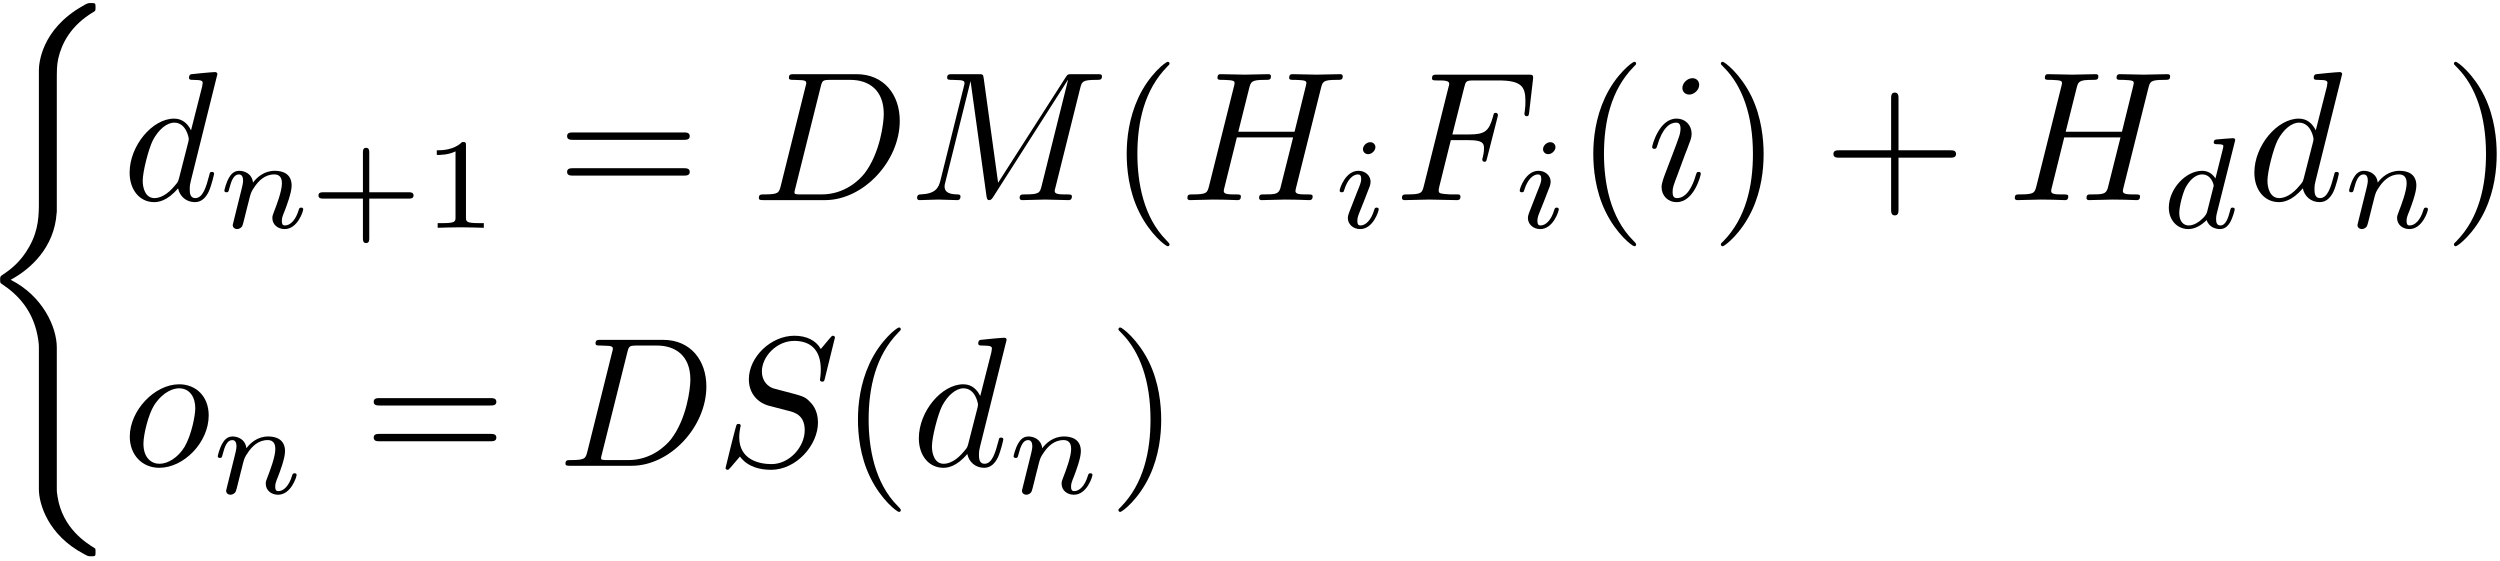
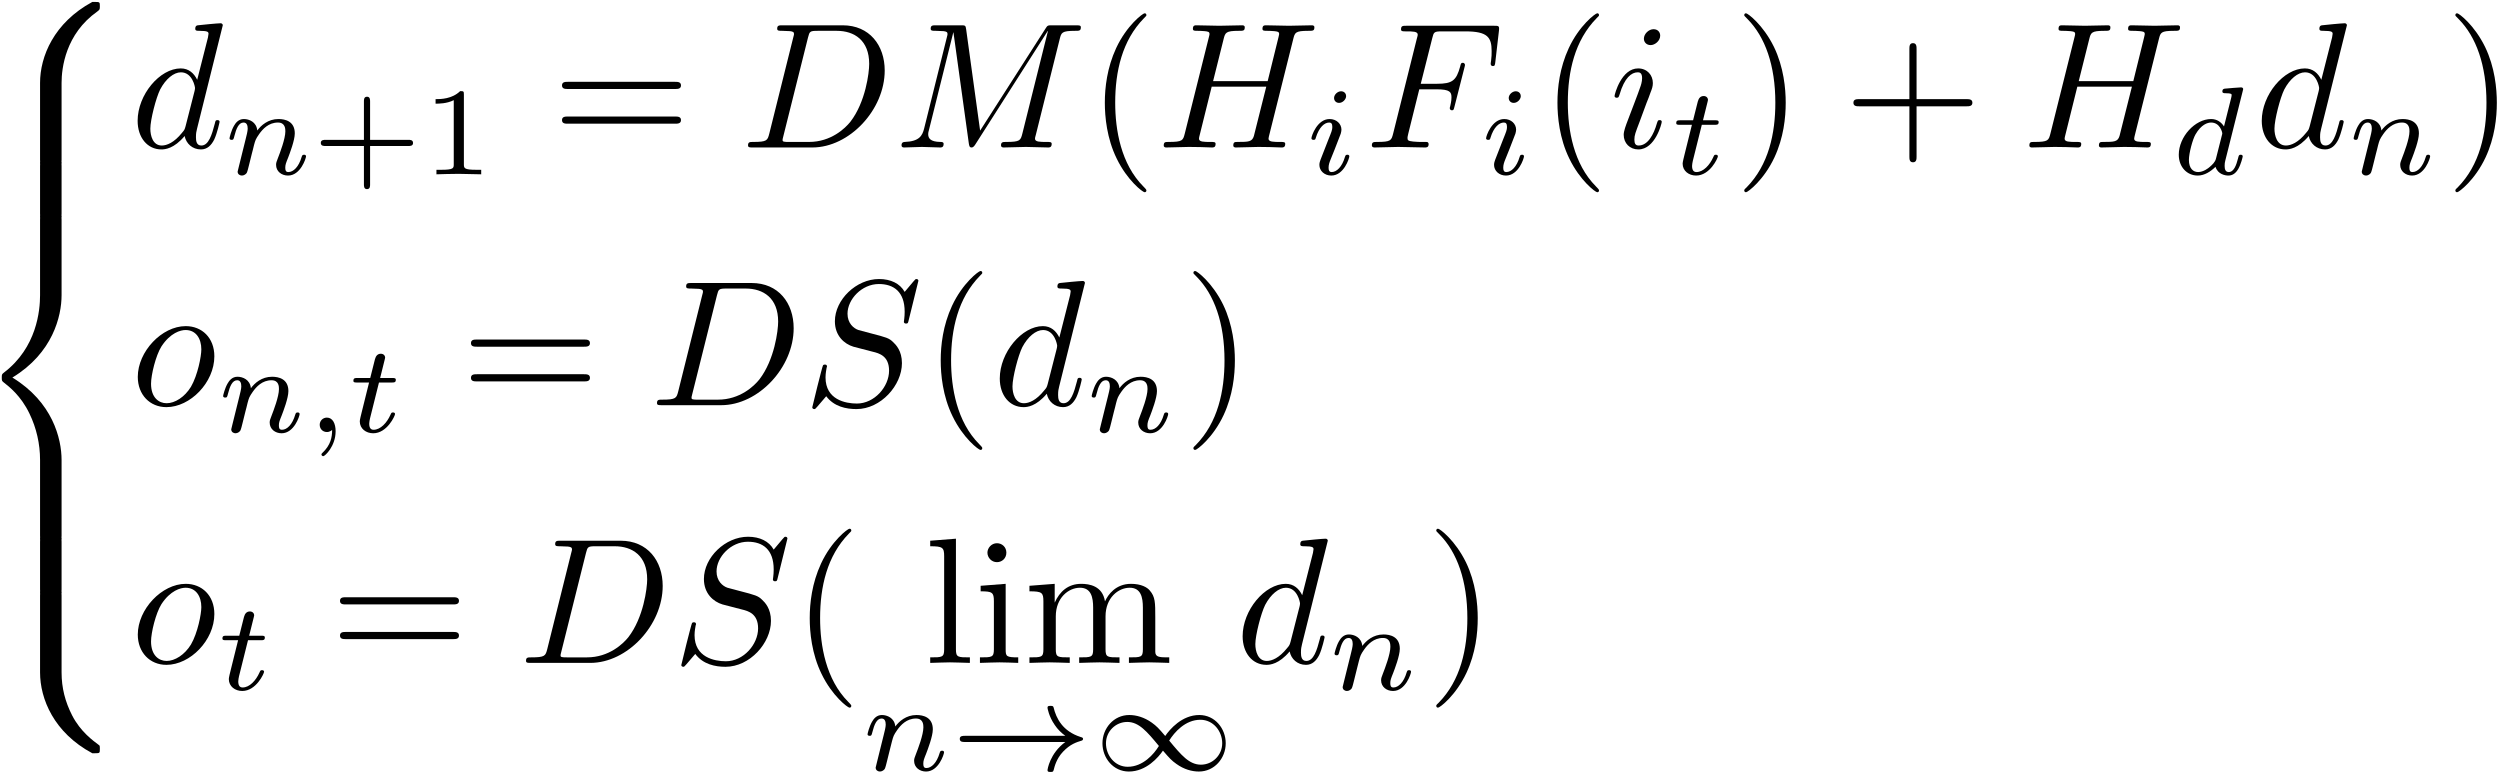
- <svg xmlns="http://www.w3.org/2000/svg" xmlns:xlink="http://www.w3.org/1999/xlink" width="486pt" height="109pt" viewBox="0 0 486 109" version="1.1">
+ <svg xmlns="http://www.w3.org/2000/svg" xmlns:xlink="http://www.w3.org/1999/xlink" width="501pt" height="155pt" viewBox="0 0 501 155" version="1.1">
  <defs>
    <g>
      <symbol overflow="visible" id="glyph0-0">
        <path style="stroke:none;" d="" />
      </symbol>
      <symbol overflow="visible" id="glyph0-1">
-         <path style="stroke:none;" d="M 16.172 65.516 C 16.172 61.578 13.453 55.516 7.203 52.359 C 11.078 50.281 15.703 46.078 16.141 39.375 L 16.172 39.156 L 16.172 14.312 C 16.172 11.375 16.172 10.719 16.453 9.359 C 17.109 6.484 18.828 2.938 23.375 0.25 C 23.672 0.078 23.703 0.031 23.703 -0.609 C 23.703 -1.406 23.672 -1.438 22.875 -1.438 C 22.234 -1.438 22.156 -1.438 21.188 -0.859 C 13.156 3.688 12.688 10.359 12.688 11.625 L 12.688 37.109 C 12.688 39.703 12.688 42.594 10.828 45.906 C 9.188 48.844 7.25 50.312 5.703 51.344 C 5.203 51.672 5.156 51.703 5.156 52.312 C 5.156 52.969 5.203 53 5.484 53.172 C 8.531 55.188 11.797 58.375 12.594 64.219 C 12.688 65.016 12.688 65.078 12.688 65.516 L 12.688 93.062 C 12.688 95.953 14.484 101.984 21.406 105.641 C 22.234 106.109 22.297 106.109 22.875 106.109 C 23.672 106.109 23.703 106.078 23.703 105.281 C 23.703 104.641 23.672 104.609 23.531 104.531 C 21.984 103.562 17.281 100.734 16.312 94.484 C 16.172 93.562 16.172 93.484 16.172 93.016 Z M 16.172 65.516 " />
+         <path style="stroke:none;" d="M 18.078 16.25 C 18.078 13.297 18.859 6.453 25.25 1.938 C 25.719 1.578 25.75 1.547 25.75 0.891 C 25.75 0.078 25.719 0.031 24.812 0.031 L 24.234 0.031 C 16.531 4.203 13.766 10.969 13.766 16.25 L 13.766 31.656 C 13.766 32.594 13.812 32.625 14.781 32.625 L 17.062 32.625 C 18.031 32.625 18.078 32.594 18.078 31.656 Z M 18.078 16.25 " />
+       </symbol>
+       <symbol overflow="visible" id="glyph0-2">
+         <path style="stroke:none;" d="M 18.078 0.609 C 18.078 -0.328 18.031 -0.359 17.062 -0.359 L 14.781 -0.359 C 13.812 -0.359 13.766 -0.328 13.766 0.609 L 13.766 10.141 C 13.766 11.078 13.812 11.109 14.781 11.109 L 17.062 11.109 C 18.031 11.109 18.078 11.078 18.078 10.141 Z M 18.078 0.609 " />
+       </symbol>
+       <symbol overflow="visible" id="glyph0-3">
+         <path style="stroke:none;" d="M 13.766 63.938 C 13.766 64.875 13.812 64.906 14.781 64.906 L 17.062 64.906 C 18.031 64.906 18.078 64.875 18.078 63.938 L 18.078 48.797 C 18.078 44.469 16.25 37.156 8.219 32.266 C 16.312 27.359 18.078 19.969 18.078 15.75 L 18.078 0.609 C 18.078 -0.328 18.031 -0.359 17.062 -0.359 L 14.781 -0.359 C 13.812 -0.359 13.766 -0.328 13.766 0.609 L 13.766 15.781 C 13.766 18.797 13.125 26.25 6.531 31.266 C 6.125 31.594 6.094 31.625 6.094 32.266 C 6.094 32.922 6.125 32.953 6.531 33.281 C 7.453 34 9.938 35.891 11.656 39.516 C 13.047 42.391 13.766 45.578 13.766 48.766 Z M 13.766 63.938 " />
+       </symbol>
+       <symbol overflow="visible" id="glyph0-4">
+         <path style="stroke:none;" d="M 24.812 32.234 C 25.719 32.234 25.75 32.203 25.75 31.375 C 25.75 30.734 25.719 30.703 25.562 30.594 C 24.453 29.766 21.875 27.938 20.188 24.641 C 18.797 21.906 18.078 19.156 18.078 16.031 L 18.078 0.609 C 18.078 -0.328 18.031 -0.359 17.062 -0.359 L 14.781 -0.359 C 13.812 -0.359 13.766 -0.328 13.766 0.609 L 13.766 16.031 C 13.766 21.344 16.531 28.109 24.234 32.234 Z M 24.812 32.234 " />
      </symbol>
      <symbol overflow="visible" id="glyph1-0">
        <path style="stroke:none;" d="" />
      </symbol>
      <symbol overflow="visible" id="glyph1-1">
        <path style="stroke:none;" d="M 18.5 -24.484 C 18.5 -24.531 18.5 -24.891 18.031 -24.891 C 17.5 -24.891 14.094 -24.562 13.484 -24.484 C 13.203 -24.453 12.984 -24.281 12.984 -23.812 C 12.984 -23.375 13.297 -23.375 13.844 -23.375 C 15.562 -23.375 15.641 -23.125 15.641 -22.766 L 15.531 -22.047 L 13.375 -13.562 C 12.734 -14.875 11.688 -15.844 10.078 -15.844 C 5.875 -15.844 1.438 -10.578 1.438 -5.344 C 1.438 -1.969 3.406 0.391 6.203 0.391 C 6.922 0.391 8.719 0.25 10.859 -2.297 C 11.156 -0.781 12.406 0.391 14.125 0.391 C 15.391 0.391 16.203 -0.438 16.781 -1.578 C 17.391 -2.875 17.859 -5.062 17.859 -5.125 C 17.859 -5.484 17.531 -5.484 17.422 -5.484 C 17.062 -5.484 17.031 -5.344 16.922 -4.844 C 16.312 -2.516 15.672 -0.391 14.203 -0.391 C 13.234 -0.391 13.125 -1.328 13.125 -2.047 C 13.125 -2.906 13.203 -3.156 13.344 -3.766 Z M 11.047 -4.266 C 10.859 -3.625 10.859 -3.547 10.328 -2.938 C 8.75 -0.969 7.281 -0.391 6.281 -0.391 C 4.484 -0.391 3.984 -2.359 3.984 -3.766 C 3.984 -5.562 5.125 -9.969 5.953 -11.625 C 7.062 -13.734 8.672 -15.062 10.109 -15.062 C 12.438 -15.062 12.938 -12.125 12.938 -11.906 C 12.938 -11.688 12.875 -11.469 12.844 -11.297 Z M 11.047 -4.266 " />
      </symbol>
      <symbol overflow="visible" id="glyph1-2">
        <path style="stroke:none;" d="M 5.703 -2.797 C 5.344 -1.406 5.266 -1.109 2.438 -1.109 C 1.828 -1.109 1.438 -1.109 1.438 -0.438 C 1.438 0 1.75 0 2.438 0 L 14.312 0 C 21.766 0 28.828 -7.562 28.828 -15.422 C 28.828 -20.469 25.781 -24.484 20.406 -24.484 L 8.359 -24.484 C 7.672 -24.484 7.281 -24.484 7.281 -23.812 C 7.281 -23.375 7.609 -23.375 8.312 -23.375 C 8.781 -23.375 9.438 -23.344 9.859 -23.312 C 10.438 -23.234 10.656 -23.125 10.656 -22.734 C 10.656 -22.594 10.609 -22.484 10.5 -22.047 Z M 13.453 -22.016 C 13.766 -23.266 13.844 -23.375 15.391 -23.375 L 19.219 -23.375 C 22.734 -23.375 25.719 -21.484 25.719 -16.75 C 25.719 -14.984 25 -9.109 21.953 -5.156 C 20.906 -3.844 18.078 -1.109 13.656 -1.109 L 9.609 -1.109 C 9.109 -1.109 9.031 -1.109 8.828 -1.141 C 8.469 -1.188 8.359 -1.219 8.359 -1.5 C 8.359 -1.609 8.359 -1.688 8.531 -2.328 Z M 13.453 -22.016 " />
      </symbol>
      <symbol overflow="visible" id="glyph1-3">
        <path style="stroke:none;" d="M 33.203 -21.734 C 33.531 -23.016 33.594 -23.375 36.297 -23.375 C 37.109 -23.375 37.438 -23.375 37.438 -24.094 C 37.438 -24.484 37.078 -24.484 36.469 -24.484 L 31.734 -24.484 C 30.797 -24.484 30.766 -24.484 30.344 -23.812 L 17.25 -3.375 L 14.453 -23.672 C 14.344 -24.484 14.266 -24.484 13.344 -24.484 L 8.422 -24.484 C 7.75 -24.484 7.344 -24.484 7.344 -23.812 C 7.344 -23.375 7.672 -23.375 8.391 -23.375 C 8.859 -23.375 9.5 -23.344 9.938 -23.312 C 10.5 -23.234 10.719 -23.125 10.719 -22.734 C 10.719 -22.594 10.688 -22.484 10.578 -22.047 L 6.031 -3.797 C 5.672 -2.359 5.062 -1.219 2.156 -1.109 C 1.969 -1.109 1.5 -1.078 1.5 -0.438 C 1.5 -0.109 1.719 0 2.016 0 C 3.156 0 4.406 -0.109 5.594 -0.109 C 6.812 -0.109 8.109 0 9.281 0 C 9.469 0 9.938 0 9.938 -0.719 C 9.938 -1.109 9.531 -1.109 9.281 -1.109 C 7.25 -1.141 6.844 -1.859 6.844 -2.688 C 6.844 -2.938 6.891 -3.125 7 -3.516 L 11.875 -23.062 L 11.906 -23.062 L 14.984 -0.828 C 15.062 -0.391 15.094 0 15.531 0 C 15.922 0 16.141 -0.391 16.312 -0.641 L 30.797 -23.344 L 30.844 -23.344 L 25.719 -2.797 C 25.359 -1.406 25.281 -1.109 22.453 -1.109 C 21.844 -1.109 21.438 -1.109 21.438 -0.438 C 21.438 0 21.875 0 21.984 0 C 22.984 0 25.422 -0.109 26.422 -0.109 C 27.906 -0.109 29.438 0 30.906 0 C 31.125 0 31.594 0 31.594 -0.719 C 31.594 -1.109 31.266 -1.109 30.594 -1.109 C 29.266 -1.109 28.25 -1.109 28.25 -1.75 C 28.25 -1.906 28.25 -1.969 28.438 -2.625 Z M 33.203 -21.734 " />
      </symbol>
      <symbol overflow="visible" id="glyph1-4">
        <path style="stroke:none;" d="M 27.359 -21.734 C 27.688 -23.016 27.75 -23.375 30.375 -23.375 C 31.312 -23.375 31.594 -23.375 31.594 -24.094 C 31.594 -24.484 31.203 -24.484 31.094 -24.484 C 30.094 -24.484 27.5 -24.391 26.5 -24.391 C 25.453 -24.391 22.922 -24.484 21.875 -24.484 C 21.594 -24.484 21.188 -24.484 21.188 -23.781 C 21.188 -23.375 21.516 -23.375 22.203 -23.375 C 22.266 -23.375 22.953 -23.375 23.562 -23.312 C 24.203 -23.234 24.531 -23.203 24.531 -22.734 C 24.531 -22.594 24.484 -22.516 24.391 -22.047 L 22.234 -13.297 L 11.297 -13.297 L 13.406 -21.734 C 13.734 -23.016 13.844 -23.375 16.422 -23.375 C 17.359 -23.375 17.641 -23.375 17.641 -24.094 C 17.641 -24.484 17.25 -24.484 17.141 -24.484 C 16.141 -24.484 13.562 -24.391 12.547 -24.391 C 11.516 -24.391 8.969 -24.484 7.922 -24.484 C 7.641 -24.484 7.25 -24.484 7.25 -23.781 C 7.25 -23.375 7.562 -23.375 8.25 -23.375 C 8.312 -23.375 9 -23.375 9.609 -23.312 C 10.25 -23.234 10.578 -23.203 10.578 -22.734 C 10.578 -22.594 10.547 -22.484 10.438 -22.047 L 5.625 -2.797 C 5.266 -1.406 5.203 -1.109 2.359 -1.109 C 1.719 -1.109 1.406 -1.109 1.406 -0.391 C 1.406 0 1.828 0 1.906 0 C 2.906 0 5.453 -0.109 6.453 -0.109 C 7.203 -0.109 8 -0.078 8.75 -0.078 C 9.531 -0.078 10.328 0 11.078 0 C 11.375 0 11.797 0 11.797 -0.719 C 11.797 -1.109 11.469 -1.109 10.797 -1.109 C 9.469 -1.109 8.469 -1.109 8.469 -1.75 C 8.469 -1.969 8.531 -2.156 8.578 -2.359 L 11.016 -12.188 L 21.953 -12.188 C 20.438 -6.234 19.609 -2.828 19.469 -2.297 C 19.109 -1.141 18.438 -1.109 16.203 -1.109 C 15.672 -1.109 15.344 -1.109 15.344 -0.391 C 15.344 0 15.781 0 15.844 0 C 16.859 0 19.406 -0.109 20.406 -0.109 C 21.156 -0.109 21.953 -0.078 22.703 -0.078 C 23.484 -0.078 24.281 0 25.031 0 C 25.312 0 25.75 0 25.75 -0.719 C 25.75 -1.109 25.422 -1.109 24.75 -1.109 C 23.422 -1.109 22.406 -1.109 22.406 -1.75 C 22.406 -1.969 22.484 -2.156 22.516 -2.359 Z M 27.359 -21.734 " />
      </symbol>
      <symbol overflow="visible" id="glyph1-5">
        <path style="stroke:none;" d="M 10.859 -11.656 L 14.344 -11.656 C 17.031 -11.656 17.312 -11.078 17.312 -10.047 C 17.312 -9.797 17.312 -9.359 17.062 -8.281 C 17 -8.109 16.969 -7.953 16.969 -7.891 C 16.969 -7.609 17.172 -7.453 17.391 -7.453 C 17.75 -7.453 17.75 -7.562 17.922 -8.219 L 19.906 -16 C 20.016 -16.391 20.016 -16.453 20.016 -16.562 C 20.016 -16.641 19.938 -16.969 19.578 -16.969 C 19.219 -16.969 19.188 -16.781 19.047 -16.203 C 18.281 -13.406 17.469 -12.766 14.422 -12.766 L 11.156 -12.766 L 13.453 -21.875 C 13.766 -23.125 13.812 -23.266 15.391 -23.266 L 20.109 -23.266 C 24.531 -23.266 25.359 -22.094 25.359 -19.328 C 25.359 -18.5 25.359 -18.359 25.25 -17.391 C 25.172 -16.922 25.172 -16.859 25.172 -16.75 C 25.172 -16.562 25.281 -16.312 25.609 -16.312 C 26 -16.312 26.031 -16.531 26.109 -17.219 L 26.828 -23.422 C 26.938 -24.391 26.75 -24.391 25.859 -24.391 L 8.281 -24.391 C 7.562 -24.391 7.203 -24.391 7.203 -23.672 C 7.203 -23.266 7.531 -23.266 8.219 -23.266 C 9.531 -23.266 10.547 -23.266 10.547 -22.625 C 10.547 -22.484 10.547 -22.406 10.359 -21.766 L 5.625 -2.797 C 5.266 -1.406 5.203 -1.109 2.359 -1.109 C 1.75 -1.109 1.359 -1.109 1.359 -0.438 C 1.359 0 1.797 0 1.906 0 C 2.938 0 5.594 -0.109 6.641 -0.109 C 7.812 -0.109 10.797 0 11.984 0 C 12.297 0 12.734 0 12.734 -0.688 C 12.734 -0.969 12.516 -1.047 12.516 -1.078 C 12.406 -1.109 12.328 -1.109 11.516 -1.109 C 10.719 -1.109 10.547 -1.109 9.641 -1.188 C 8.609 -1.297 8.5 -1.438 8.5 -1.906 C 8.5 -1.969 8.5 -2.188 8.641 -2.719 Z M 10.859 -11.656 " />
      </symbol>
      <symbol overflow="visible" id="glyph1-6">
        <path style="stroke:none;" d="M 10.188 -22.406 C 10.188 -23.125 9.688 -23.703 8.859 -23.703 C 7.891 -23.703 6.922 -22.766 6.922 -21.797 C 6.922 -21.125 7.422 -20.516 8.281 -20.516 C 9.109 -20.516 10.188 -21.344 10.188 -22.406 Z M 7.453 -8.922 C 7.891 -9.969 7.891 -10.047 8.25 -11.016 C 8.531 -11.719 8.719 -12.234 8.719 -12.906 C 8.719 -14.516 7.562 -15.844 5.766 -15.844 C 2.406 -15.844 1.047 -10.656 1.047 -10.328 C 1.047 -9.969 1.406 -9.969 1.469 -9.969 C 1.828 -9.969 1.859 -10.047 2.047 -10.609 C 3.016 -13.984 4.453 -15.062 5.672 -15.062 C 5.953 -15.062 6.562 -15.062 6.562 -13.906 C 6.562 -13.156 6.312 -12.406 6.172 -12.047 C 5.875 -11.109 4.266 -6.953 3.688 -5.422 C 3.328 -4.484 2.875 -3.297 2.875 -2.547 C 2.875 -0.859 4.094 0.391 5.812 0.391 C 9.188 0.391 10.5 -4.812 10.5 -5.125 C 10.5 -5.484 10.188 -5.484 10.078 -5.484 C 9.719 -5.484 9.719 -5.375 9.531 -4.844 C 8.891 -2.578 7.703 -0.391 5.875 -0.391 C 5.266 -0.391 5.016 -0.75 5.016 -1.578 C 5.016 -2.469 5.234 -2.969 6.062 -5.156 Z M 7.453 -8.922 " />
      </symbol>
      <symbol overflow="visible" id="glyph1-7">
        <path style="stroke:none;" d="M 16.812 -9.797 C 16.812 -13.516 14.312 -15.844 11.078 -15.844 C 6.281 -15.844 1.469 -10.75 1.469 -5.672 C 1.469 -2.109 3.875 0.391 7.203 0.391 C 11.984 0.391 16.812 -4.547 16.812 -9.797 Z M 7.25 -0.391 C 5.703 -0.391 4.125 -1.5 4.125 -4.297 C 4.125 -6.062 5.062 -9.938 6.203 -11.766 C 8 -14.516 10.047 -15.062 11.047 -15.062 C 13.125 -15.062 14.203 -13.344 14.203 -11.188 C 14.203 -9.797 13.484 -6.031 12.125 -3.688 C 10.859 -1.609 8.891 -0.391 7.25 -0.391 Z M 7.25 -0.391 " />
      </symbol>
      <symbol overflow="visible" id="glyph1-8">
        <path style="stroke:none;" d="M 23.125 -24.922 C 23.125 -25.031 23.062 -25.281 22.734 -25.281 C 22.562 -25.281 22.516 -25.25 22.094 -24.75 L 20.375 -22.703 C 19.438 -24.391 17.578 -25.281 15.234 -25.281 C 10.688 -25.281 6.391 -21.156 6.391 -16.812 C 6.391 -13.906 8.281 -12.266 10.109 -11.719 L 13.953 -10.719 C 15.281 -10.406 17.25 -9.859 17.25 -6.922 C 17.25 -3.688 14.312 -0.328 10.797 -0.328 C 8.5 -0.328 4.516 -1.109 4.516 -5.562 C 4.516 -6.422 4.703 -7.281 4.734 -7.5 C 4.766 -7.641 4.812 -7.672 4.812 -7.75 C 4.812 -8.109 4.547 -8.141 4.375 -8.141 C 4.203 -8.141 4.125 -8.109 4.016 -8 C 3.875 -7.859 1.859 0.328 1.859 0.438 C 1.859 0.641 2.047 0.781 2.266 0.781 C 2.438 0.781 2.469 0.75 2.906 0.25 L 4.656 -1.797 C 6.203 0.281 8.641 0.781 10.719 0.781 C 15.594 0.781 19.828 -3.984 19.828 -8.422 C 19.828 -10.906 18.609 -12.125 18.078 -12.625 C 17.25 -13.453 16.703 -13.594 13.516 -14.422 C 12.734 -14.625 11.438 -14.984 11.109 -15.062 C 10.141 -15.391 8.922 -16.422 8.922 -18.328 C 8.922 -21.234 11.797 -24.281 15.203 -24.281 C 18.188 -24.281 20.375 -22.734 20.375 -18.719 C 20.375 -17.578 20.219 -16.922 20.219 -16.703 C 20.219 -16.672 20.219 -16.359 20.656 -16.359 C 21.016 -16.359 21.047 -16.453 21.188 -17.062 Z M 23.125 -24.922 " />
      </symbol>
      <symbol overflow="visible" id="glyph2-0">
        <path style="stroke:none;" d="" />
      </symbol>
      <symbol overflow="visible" id="glyph2-1">
        <path style="stroke:none;" d="M 3.062 -1.578 C 2.969 -1.25 2.812 -0.625 2.812 -0.547 C 2.812 0 3.266 0.25 3.672 0.25 C 4.125 0.25 4.516 -0.078 4.641 -0.297 C 4.766 -0.531 4.969 -1.328 5.094 -1.859 C 5.219 -2.328 5.5 -3.484 5.656 -4.125 C 5.797 -4.672 5.953 -5.219 6.078 -5.797 C 6.359 -6.828 6.406 -7.031 7.125 -8.062 C 7.828 -9.062 9.016 -10.375 10.891 -10.375 C 12.359 -10.375 12.375 -9.094 12.375 -8.609 C 12.375 -7.109 11.297 -4.312 10.891 -3.266 C 10.625 -2.562 10.516 -2.328 10.516 -1.906 C 10.516 -0.578 11.625 0.25 12.906 0.25 C 15.422 0.25 16.516 -3.219 16.516 -3.594 C 16.516 -3.922 16.203 -3.922 16.125 -3.922 C 15.766 -3.922 15.75 -3.766 15.641 -3.484 C 15.062 -1.484 13.984 -0.453 12.984 -0.453 C 12.453 -0.453 12.359 -0.797 12.359 -1.328 C 12.359 -1.906 12.484 -2.234 12.938 -3.359 C 13.234 -4.141 14.266 -6.797 14.266 -8.203 C 14.266 -10.641 12.328 -11.078 11 -11.078 C 8.906 -11.078 7.5 -9.797 6.75 -8.781 C 6.578 -10.516 5.094 -11.078 4.062 -11.078 C 2.984 -11.078 2.406 -10.297 2.078 -9.719 C 1.531 -8.781 1.188 -7.359 1.188 -7.234 C 1.188 -6.906 1.531 -6.906 1.609 -6.906 C 1.953 -6.906 1.984 -6.984 2.156 -7.656 C 2.531 -9.141 3.016 -10.375 4 -10.375 C 4.641 -10.375 4.828 -9.812 4.828 -9.141 C 4.828 -8.656 4.594 -7.734 4.422 -7.062 C 4.25 -6.375 4 -5.344 3.859 -4.797 Z M 3.062 -1.578 " />
      </symbol>
      <symbol overflow="visible" id="glyph2-2">
        <path style="stroke:none;" d="M 8.141 -15.688 C 8.141 -16.094 7.828 -16.641 7.125 -16.641 C 6.453 -16.641 5.719 -16 5.719 -15.266 C 5.719 -14.844 6.047 -14.312 6.734 -14.312 C 7.453 -14.312 8.141 -15.016 8.141 -15.688 Z M 3.016 -2.938 C 2.906 -2.609 2.781 -2.312 2.781 -1.891 C 2.781 -0.703 3.797 0.25 5.172 0.25 C 7.688 0.25 8.781 -3.219 8.781 -3.594 C 8.781 -3.922 8.469 -3.922 8.391 -3.922 C 8.031 -3.922 8.016 -3.766 7.906 -3.484 C 7.328 -1.484 6.234 -0.453 5.25 -0.453 C 4.75 -0.453 4.625 -0.781 4.625 -1.328 C 4.625 -1.906 4.797 -2.391 5.016 -2.938 C 5.266 -3.609 5.547 -4.297 5.828 -4.953 C 6.047 -5.547 6.953 -7.828 7.062 -8.141 C 7.125 -8.391 7.203 -8.688 7.203 -8.938 C 7.203 -10.125 6.203 -11.078 4.828 -11.078 C 2.328 -11.078 1.188 -7.656 1.188 -7.234 C 1.188 -6.906 1.531 -6.906 1.609 -6.906 C 1.953 -6.906 1.984 -7.031 2.062 -7.312 C 2.719 -9.469 3.812 -10.375 4.75 -10.375 C 5.141 -10.375 5.375 -10.172 5.375 -9.484 C 5.375 -8.906 5.219 -8.531 4.594 -6.984 Z M 3.016 -2.938 " />
      </symbol>
      <symbol overflow="visible" id="glyph2-3">
+         <path style="stroke:none;" d="M 6.172 -9.922 L 8.734 -9.922 C 9.219 -9.922 9.547 -9.922 9.547 -10.469 C 9.547 -10.828 9.219 -10.828 8.781 -10.828 L 6.406 -10.828 L 7.328 -14.531 C 7.359 -14.656 7.406 -14.797 7.406 -14.891 C 7.406 -15.344 7.062 -15.688 6.547 -15.688 C 5.922 -15.688 5.547 -15.266 5.375 -14.609 C 5.203 -13.984 5.531 -15.188 4.422 -10.828 L 1.859 -10.828 C 1.375 -10.828 1.047 -10.828 1.047 -10.266 C 1.047 -9.922 1.359 -9.922 1.812 -9.922 L 4.188 -9.922 L 2.719 -4 C 2.562 -3.359 2.328 -2.453 2.328 -2.141 C 2.328 -0.656 3.594 0.25 5.016 0.25 C 7.812 0.25 9.391 -3.266 9.391 -3.594 C 9.391 -3.922 9.062 -3.922 8.984 -3.922 C 8.688 -3.922 8.656 -3.859 8.469 -3.438 C 7.766 -1.859 6.484 -0.453 5.094 -0.453 C 4.562 -0.453 4.219 -0.781 4.219 -1.688 C 4.219 -1.938 4.312 -2.453 4.375 -2.719 Z M 6.172 -9.922 " />
+       </symbol>
+       <symbol overflow="visible" id="glyph2-4">
        <path style="stroke:none;" d="M 14.344 -16.672 C 14.359 -16.719 14.438 -17.047 14.438 -17.078 C 14.438 -17.203 14.344 -17.422 14.031 -17.422 C 13.531 -17.422 11.453 -17.219 10.828 -17.172 C 10.625 -17.156 10.266 -17.125 10.266 -16.594 C 10.266 -16.25 10.625 -16.25 10.922 -16.25 C 12.125 -16.25 12.125 -16.062 12.125 -15.875 C 12.125 -15.688 12.078 -15.547 12.031 -15.312 L 10.594 -9.594 C 10.062 -10.422 9.219 -11.078 8.016 -11.078 C 4.797 -11.078 1.531 -7.531 1.531 -3.922 C 1.531 -1.484 3.156 0.25 5.328 0.25 C 6.672 0.25 7.891 -0.531 8.891 -1.5 C 9.359 0 10.828 0.25 11.469 0.25 C 12.375 0.25 13 -0.297 13.453 -1.078 C 14.016 -2.062 14.344 -3.484 14.344 -3.594 C 14.344 -3.922 14.016 -3.922 13.938 -3.922 C 13.578 -3.922 13.562 -3.812 13.391 -3.141 C 13.078 -1.938 12.609 -0.453 11.547 -0.453 C 10.891 -0.453 10.719 -1 10.719 -1.688 C 10.719 -2.156 10.766 -2.391 10.844 -2.719 Z M 8.984 -3.141 C 8.812 -2.438 8.266 -1.938 7.703 -1.453 C 7.484 -1.25 6.484 -0.453 5.406 -0.453 C 4.469 -0.453 3.562 -1.109 3.562 -2.891 C 3.562 -4.219 4.297 -6.984 4.875 -7.984 C 6.031 -10 7.312 -10.375 8.016 -10.375 C 9.766 -10.375 10.25 -8.469 10.25 -8.188 C 10.25 -8.078 10.188 -7.906 10.172 -7.828 Z M 8.984 -3.141 " />
+       </symbol>
+       <symbol overflow="visible" id="glyph2-5">
+         <path style="stroke:none;" d="M 5.297 -0.406 C 5.297 0.984 5.047 2.594 3.344 4.188 C 3.234 4.297 3.156 4.375 3.156 4.5 C 3.156 4.672 3.359 4.844 3.516 4.844 C 3.859 4.844 6 2.844 6 -0.156 C 6 -1.703 5.406 -2.891 4.25 -2.891 C 3.422 -2.891 2.812 -2.234 2.812 -1.453 C 2.812 -0.656 3.391 0 4.266 0 C 4.875 0 5.266 -0.406 5.297 -0.406 Z M 5.297 -0.406 " />
      </symbol>
      <symbol overflow="visible" id="glyph3-0">
        <path style="stroke:none;" d="" />
      </symbol>
      <symbol overflow="visible" id="glyph3-1">
        <path style="stroke:none;" d="M 11.625 -5.672 L 19.312 -5.672 C 19.641 -5.672 20.234 -5.672 20.234 -6.281 C 20.234 -6.906 19.656 -6.906 19.312 -6.906 L 11.625 -6.906 L 11.625 -14.609 C 11.625 -14.938 11.625 -15.547 11.016 -15.547 C 10.391 -15.547 10.391 -14.969 10.391 -14.609 L 10.391 -6.906 L 2.688 -6.906 C 2.359 -6.906 1.75 -6.906 1.75 -6.297 C 1.75 -5.672 2.328 -5.672 2.688 -5.672 L 10.391 -5.672 L 10.391 2.031 C 10.391 2.359 10.391 2.969 11 2.969 C 11.625 2.969 11.625 2.391 11.625 2.031 Z M 11.625 -5.672 " />
      </symbol>
      <symbol overflow="visible" id="glyph3-2">
        <path style="stroke:none;" d="M 8.406 -15.969 C 8.406 -16.641 8.359 -16.672 7.656 -16.672 C 6.047 -15.094 3.766 -15.062 2.734 -15.062 L 2.734 -14.156 C 3.344 -14.156 5 -14.156 6.375 -14.859 L 6.375 -2.062 C 6.375 -1.234 6.375 -0.906 3.859 -0.906 L 2.906 -0.906 L 2.906 0 C 3.359 -0.031 6.453 -0.094 7.375 -0.094 C 8.156 -0.094 11.328 -0.031 11.875 0 L 11.875 -0.906 L 10.922 -0.906 C 8.406 -0.906 8.406 -1.234 8.406 -2.062 Z M 8.406 -15.969 " />
      </symbol>
      <symbol overflow="visible" id="glyph4-0">
        <path style="stroke:none;" d="" />
      </symbol>
      <symbol overflow="visible" id="glyph4-1">
        <path style="stroke:none;" d="M 24.641 -11.719 C 25.172 -11.719 25.859 -11.719 25.859 -12.438 C 25.859 -13.156 25.172 -13.156 24.672 -13.156 L 3.188 -13.156 C 2.688 -13.156 2.016 -13.156 2.016 -12.438 C 2.016 -11.719 2.688 -11.719 3.234 -11.719 Z M 24.672 -4.766 C 25.172 -4.766 25.859 -4.766 25.859 -5.484 C 25.859 -6.203 25.172 -6.203 24.641 -6.203 L 3.234 -6.203 C 2.688 -6.203 2.016 -6.203 2.016 -5.484 C 2.016 -4.766 2.688 -4.766 3.188 -4.766 Z M 24.672 -4.766 " />
      </symbol>
      <symbol overflow="visible" id="glyph4-2">
        <path style="stroke:none;" d="M 11.875 8.609 C 11.875 8.5 11.875 8.422 11.266 7.812 C 6.781 3.297 5.625 -3.484 5.625 -8.969 C 5.625 -15.203 7 -21.438 11.406 -25.922 C 11.875 -26.359 11.875 -26.422 11.875 -26.531 C 11.875 -26.781 11.719 -26.891 11.516 -26.891 C 11.156 -26.891 7.922 -24.453 5.812 -19.906 C 3.984 -15.953 3.547 -11.984 3.547 -8.969 C 3.547 -6.172 3.938 -1.828 5.922 2.219 C 8.062 6.641 11.156 8.969 11.516 8.969 C 11.719 8.969 11.875 8.859 11.875 8.609 Z M 11.875 8.609 " />
      </symbol>
      <symbol overflow="visible" id="glyph4-3">
        <path style="stroke:none;" d="M 10.359 -8.969 C 10.359 -11.766 9.969 -16.094 8 -20.156 C 5.844 -24.562 2.766 -26.891 2.406 -26.891 C 2.188 -26.891 2.047 -26.75 2.047 -26.531 C 2.047 -26.422 2.047 -26.359 2.719 -25.719 C 6.234 -22.156 8.281 -16.453 8.281 -8.969 C 8.281 -2.828 6.953 3.484 2.516 8 C 2.047 8.422 2.047 8.5 2.047 8.609 C 2.047 8.828 2.188 8.969 2.406 8.969 C 2.766 8.969 5.984 6.531 8.109 1.969 C 9.938 -1.969 10.359 -5.953 10.359 -8.969 Z M 10.359 -8.969 " />
      </symbol>
      <symbol overflow="visible" id="glyph4-4">
        <path style="stroke:none;" d="M 14.672 -8.25 L 24.672 -8.25 C 25.172 -8.25 25.859 -8.25 25.859 -8.969 C 25.859 -9.688 25.172 -9.688 24.672 -9.688 L 14.672 -9.688 L 14.672 -19.719 C 14.672 -20.219 14.672 -20.906 13.953 -20.906 C 13.234 -20.906 13.234 -20.219 13.234 -19.719 L 13.234 -9.688 L 3.188 -9.688 C 2.688 -9.688 2.016 -9.688 2.016 -8.969 C 2.016 -8.25 2.688 -8.25 3.188 -8.25 L 13.234 -8.25 L 13.234 1.797 C 13.234 2.297 13.234 2.969 13.953 2.969 C 14.672 2.969 14.672 2.297 14.672 1.797 Z M 14.672 -8.25 " />
      </symbol>
-     </g>
+       <symbol overflow="visible" id="glyph4-5">
+         <path style="stroke:none;" d="M 6.344 -24.891 L 1.188 -24.484 L 1.188 -23.375 C 3.688 -23.375 3.984 -23.125 3.984 -21.375 L 3.984 -2.719 C 3.984 -1.109 3.578 -1.109 1.188 -1.109 L 1.188 0 C 2.359 -0.031 4.266 -0.109 5.156 -0.109 C 6.062 -0.109 7.812 -0.031 9.141 0 L 9.141 -1.109 C 6.734 -1.109 6.344 -1.109 6.344 -2.719 Z M 6.344 -24.891 " />
+       </symbol>
+       <symbol overflow="visible" id="glyph4-6">
+         <path style="stroke:none;" d="M 6.344 -15.844 L 1.328 -15.453 L 1.328 -14.344 C 3.656 -14.344 3.984 -14.125 3.984 -12.375 L 3.984 -2.719 C 3.984 -1.109 3.578 -1.109 1.188 -1.109 L 1.188 0 C 2.328 -0.031 4.266 -0.109 5.125 -0.109 C 6.391 -0.109 7.641 -0.031 8.859 0 L 8.859 -1.109 C 6.484 -1.109 6.344 -1.297 6.344 -2.688 Z M 6.484 -22.094 C 6.484 -23.234 5.594 -23.984 4.594 -23.984 C 3.484 -23.984 2.688 -23.016 2.688 -22.094 C 2.688 -21.125 3.484 -20.188 4.594 -20.188 C 5.594 -20.188 6.484 -20.938 6.484 -22.094 Z M 6.484 -22.094 " />
+       </symbol>
+       <symbol overflow="visible" id="glyph4-7">
+         <path style="stroke:none;" d="M 3.938 -12.328 L 3.938 -2.719 C 3.938 -1.109 3.547 -1.109 1.141 -1.109 L 1.141 0 C 2.406 -0.031 4.234 -0.109 5.203 -0.109 C 6.125 -0.109 8 -0.031 9.219 0 L 9.219 -1.109 C 6.812 -1.109 6.422 -1.109 6.422 -2.719 L 6.422 -9.328 C 6.422 -13.047 8.969 -15.062 11.266 -15.062 C 13.516 -15.062 13.906 -13.125 13.906 -11.078 L 13.906 -2.719 C 13.906 -1.109 13.516 -1.109 11.109 -1.109 L 11.109 0 C 12.375 -0.031 14.203 -0.109 15.172 -0.109 C 16.094 -0.109 17.969 -0.031 19.188 0 L 19.188 -1.109 C 16.781 -1.109 16.391 -1.109 16.391 -2.719 L 16.391 -9.328 C 16.391 -13.047 18.938 -15.062 21.234 -15.062 C 23.484 -15.062 23.875 -13.125 23.875 -11.078 L 23.875 -2.719 C 23.875 -1.109 23.484 -1.109 21.078 -1.109 L 21.078 0 C 22.344 -0.031 24.172 -0.109 25.141 -0.109 C 26.062 -0.109 27.938 -0.031 29.156 0 L 29.156 -1.109 C 27.281 -1.109 26.391 -1.109 26.359 -2.188 L 26.359 -9.031 C 26.359 -12.125 26.359 -13.234 25.25 -14.516 C 24.75 -15.125 23.562 -15.844 21.484 -15.844 C 18.469 -15.844 16.891 -13.703 16.281 -12.328 C 15.781 -15.453 13.125 -15.844 11.516 -15.844 C 8.891 -15.844 7.203 -14.312 6.203 -12.078 L 6.203 -15.844 L 1.141 -15.453 L 1.141 -14.344 C 3.656 -14.344 3.938 -14.094 3.938 -12.328 Z M 3.938 -12.328 " />
+       </symbol>
+       <symbol overflow="visible" id="glyph5-0">
+         <path style="stroke:none;" d="" />
+       </symbol>
+       <symbol overflow="visible" id="glyph5-1">
+         <path style="stroke:none;" d="M 23.094 -5.672 C 19.938 -3.359 19.516 -0.078 19.516 -0.047 C 19.516 0.328 19.766 0.328 20.109 0.328 C 20.562 0.328 20.641 0.328 20.766 -0.094 C 20.922 -0.734 21.312 -2.328 22.625 -3.719 C 24.078 -5.25 25.328 -5.625 26.391 -5.953 C 26.547 -6 26.641 -6.156 26.641 -6.281 C 26.641 -6.531 26.484 -6.578 26.156 -6.672 C 22.547 -7.828 21.266 -10.391 20.734 -12.609 C 20.641 -12.906 20.469 -12.906 20.109 -12.906 C 19.766 -12.906 19.516 -12.906 19.516 -12.531 C 19.516 -12.484 19.766 -10.797 20.984 -9.062 C 21.562 -8.203 22.266 -7.5 23.094 -6.906 L 2.938 -6.906 C 2.531 -6.906 1.938 -6.906 1.938 -6.297 C 1.938 -5.672 2.516 -5.672 2.938 -5.672 Z M 23.094 -5.672 " />
+       </symbol>
+       <symbol overflow="visible" id="glyph5-2">
+         <path style="stroke:none;" d="M 14.516 -6.875 C 13.188 -8.438 12.781 -8.859 11.828 -9.547 C 10.297 -10.641 8.688 -11.078 7.312 -11.078 C 4.188 -11.078 1.938 -8.406 1.938 -5.406 C 1.938 -2.453 4.094 0.25 7.234 0.25 C 10.719 0.25 13.156 -2.609 14.062 -3.938 C 15.391 -2.391 15.797 -1.953 16.75 -1.281 C 18.281 -0.172 19.891 0.25 21.266 0.25 C 24.375 0.25 26.641 -2.406 26.641 -5.422 C 26.641 -8.359 24.484 -11.078 21.344 -11.078 C 17.859 -11.078 15.422 -8.203 14.516 -6.875 Z M 15.312 -5.953 C 16.328 -7.578 18.5 -10.125 21.562 -10.125 C 24.156 -10.125 25.938 -7.828 25.938 -5.422 C 25.938 -3.016 23.984 -1.125 21.672 -1.125 C 19.328 -1.125 17.734 -3.031 15.312 -5.953 Z M 13.25 -4.875 C 12.25 -3.234 10.062 -0.703 7 -0.703 C 4.422 -0.703 2.641 -2.984 2.641 -5.406 C 2.641 -7.812 4.594 -9.688 6.906 -9.688 C 9.234 -9.688 10.844 -7.781 13.25 -4.875 Z M 13.25 -4.875 " />
+       </symbol>
+     </g>
+     <clipPath id="clip1">
+       <path d="M 492 2 L 500.945 2 L 500.945 39 L 492 39 Z M 492 2 " />
+     </clipPath>
  </defs>
  <g id="surface1">
    <g style="fill:rgb(0%,0%,0%);fill-opacity:1;">
-       <use xlink:href="#glyph0-1" x="-5.13" y="2.032" />
-     </g>
-     <g style="fill:rgb(0%,0%,0%);fill-opacity:1;">
-       <use xlink:href="#glyph1-1" x="23.76" y="38.903" />
-     </g>
-     <g style="fill:rgb(0%,0%,0%);fill-opacity:1;">
-       <use xlink:href="#glyph2-1" x="42.43" y="44.282" />
-     </g>
-     <g style="fill:rgb(0%,0%,0%);fill-opacity:1;">
-       <use xlink:href="#glyph3-1" x="60.16" y="44.282" />
-       <use xlink:href="#glyph3-2" x="82.178" y="44.282" />
-     </g>
-     <g style="fill:rgb(0%,0%,0%);fill-opacity:1;">
-       <use xlink:href="#glyph4-1" x="108.227" y="38.903" />
-     </g>
-     <g style="fill:rgb(0%,0%,0%);fill-opacity:1;">
-       <use xlink:href="#glyph1-2" x="146.085" y="38.903" />
-       <use xlink:href="#glyph1-3" x="176.782" y="38.903" />
-     </g>
-     <g style="fill:rgb(0%,0%,0%);fill-opacity:1;">
-       <use xlink:href="#glyph4-2" x="215.482" y="38.903" />
-     </g>
-     <g style="fill:rgb(0%,0%,0%);fill-opacity:1;">
-       <use xlink:href="#glyph1-4" x="229.428" y="38.903" />
-     </g>
-     <g style="fill:rgb(0%,0%,0%);fill-opacity:1;">
-       <use xlink:href="#glyph2-2" x="259.24" y="44.282" />
-     </g>
-     <g style="fill:rgb(0%,0%,0%);fill-opacity:1;">
-       <use xlink:href="#glyph1-5" x="271.181" y="38.903" />
-     </g>
-     <g style="fill:rgb(0%,0%,0%);fill-opacity:1;">
-       <use xlink:href="#glyph2-2" x="294.246" y="44.282" />
-     </g>
-     <g style="fill:rgb(0%,0%,0%);fill-opacity:1;">
-       <use xlink:href="#glyph4-2" x="306.188" y="38.903" />
-     </g>
-     <g style="fill:rgb(0%,0%,0%);fill-opacity:1;">
-       <use xlink:href="#glyph1-6" x="320.134" y="38.903" />
-     </g>
-     <g style="fill:rgb(0%,0%,0%);fill-opacity:1;">
-       <use xlink:href="#glyph4-3" x="332.489" y="38.903" />
-       <use xlink:href="#glyph4-4" x="354.399" y="38.903" />
-     </g>
-     <g style="fill:rgb(0%,0%,0%);fill-opacity:1;">
-       <use xlink:href="#glyph1-4" x="390.273" y="38.903" />
-     </g>
-     <g style="fill:rgb(0%,0%,0%);fill-opacity:1;">
-       <use xlink:href="#glyph2-3" x="420.088" y="44.282" />
-     </g>
-     <g style="fill:rgb(0%,0%,0%);fill-opacity:1;">
-       <use xlink:href="#glyph1-1" x="436.81" y="38.903" />
-     </g>
-     <g style="fill:rgb(0%,0%,0%);fill-opacity:1;">
-       <use xlink:href="#glyph2-1" x="455.476" y="44.282" />
-     </g>
-     <g style="fill:rgb(0%,0%,0%);fill-opacity:1;">
-       <use xlink:href="#glyph4-3" x="474.999" y="38.903" />
-     </g>
-     <g style="fill:rgb(0%,0%,0%);fill-opacity:1;">
-       <use xlink:href="#glyph1-7" x="23.76" y="90.549" />
-     </g>
-     <g style="fill:rgb(0%,0%,0%);fill-opacity:1;">
-       <use xlink:href="#glyph2-1" x="41.145" y="95.927" />
-     </g>
-     <g style="fill:rgb(0%,0%,0%);fill-opacity:1;">
-       <use xlink:href="#glyph4-1" x="70.632" y="90.549" />
-     </g>
-     <g style="fill:rgb(0%,0%,0%);fill-opacity:1;">
-       <use xlink:href="#glyph1-2" x="108.49" y="90.549" />
-       <use xlink:href="#glyph1-8" x="139.187" y="90.549" />
-     </g>
-     <g style="fill:rgb(0%,0%,0%);fill-opacity:1;">
-       <use xlink:href="#glyph4-2" x="163.239" y="90.549" />
-     </g>
-     <g style="fill:rgb(0%,0%,0%);fill-opacity:1;">
-       <use xlink:href="#glyph1-1" x="177.185" y="90.549" />
-     </g>
-     <g style="fill:rgb(0%,0%,0%);fill-opacity:1;">
-       <use xlink:href="#glyph2-1" x="195.855" y="95.927" />
-     </g>
-     <g style="fill:rgb(0%,0%,0%);fill-opacity:1;">
-       <use xlink:href="#glyph4-3" x="215.378" y="90.549" />
+       <use xlink:href="#glyph0-1" x="-5.738" y="0.358" />
+     </g>
+     <g style="fill:rgb(0%,0%,0%);fill-opacity:1;">
+       <use xlink:href="#glyph0-2" x="-5.738" y="32.635" />
+     </g>
+     <g style="fill:rgb(0%,0%,0%);fill-opacity:1;">
+       <use xlink:href="#glyph0-3" x="-5.738" y="43.396" />
+     </g>
+     <g style="fill:rgb(0%,0%,0%);fill-opacity:1;">
+       <use xlink:href="#glyph0-2" x="-5.738" y="107.954" />
+     </g>
+     <g style="fill:rgb(0%,0%,0%);fill-opacity:1;">
+       <use xlink:href="#glyph0-4" x="-5.738" y="118.715" />
+     </g>
+     <g style="fill:rgb(0%,0%,0%);fill-opacity:1;">
+       <use xlink:href="#glyph1-1" x="26.144" y="29.554" />
+     </g>
+     <g style="fill:rgb(0%,0%,0%);fill-opacity:1;">
+       <use xlink:href="#glyph2-1" x="44.81" y="34.932" />
+     </g>
+     <g style="fill:rgb(0%,0%,0%);fill-opacity:1;">
+       <use xlink:href="#glyph3-1" x="62.54" y="34.932" />
+       <use xlink:href="#glyph3-2" x="84.557" y="34.932" />
+     </g>
+     <g style="fill:rgb(0%,0%,0%);fill-opacity:1;">
+       <use xlink:href="#glyph4-1" x="110.61" y="29.554" />
+     </g>
+     <g style="fill:rgb(0%,0%,0%);fill-opacity:1;">
+       <use xlink:href="#glyph1-2" x="148.468" y="29.554" />
+       <use xlink:href="#glyph1-3" x="179.165" y="29.554" />
+     </g>
+     <g style="fill:rgb(0%,0%,0%);fill-opacity:1;">
+       <use xlink:href="#glyph4-2" x="217.862" y="29.554" />
+     </g>
+     <g style="fill:rgb(0%,0%,0%);fill-opacity:1;">
+       <use xlink:href="#glyph1-4" x="231.808" y="29.554" />
+     </g>
+     <g style="fill:rgb(0%,0%,0%);fill-opacity:1;">
+       <use xlink:href="#glyph2-2" x="261.623" y="34.932" />
+     </g>
+     <g style="fill:rgb(0%,0%,0%);fill-opacity:1;">
+       <use xlink:href="#glyph1-5" x="273.564" y="29.554" />
+     </g>
+     <g style="fill:rgb(0%,0%,0%);fill-opacity:1;">
+       <use xlink:href="#glyph2-2" x="296.626" y="34.932" />
+     </g>
+     <g style="fill:rgb(0%,0%,0%);fill-opacity:1;">
+       <use xlink:href="#glyph4-2" x="308.567" y="29.554" />
+     </g>
+     <g style="fill:rgb(0%,0%,0%);fill-opacity:1;">
+       <use xlink:href="#glyph1-6" x="322.514" y="29.554" />
+     </g>
+     <g style="fill:rgb(0%,0%,0%);fill-opacity:1;">
+       <use xlink:href="#glyph2-3" x="334.872" y="34.932" />
+     </g>
+     <g style="fill:rgb(0%,0%,0%);fill-opacity:1;">
+       <use xlink:href="#glyph4-3" x="347.498" y="29.554" />
+       <use xlink:href="#glyph4-4" x="369.408" y="29.554" />
+     </g>
+     <g style="fill:rgb(0%,0%,0%);fill-opacity:1;">
+       <use xlink:href="#glyph1-4" x="405.281" y="29.554" />
+     </g>
+     <g style="fill:rgb(0%,0%,0%);fill-opacity:1;">
+       <use xlink:href="#glyph2-4" x="435.096" y="34.932" />
+     </g>
+     <g style="fill:rgb(0%,0%,0%);fill-opacity:1;">
+       <use xlink:href="#glyph1-1" x="451.818" y="29.554" />
+     </g>
+     <g style="fill:rgb(0%,0%,0%);fill-opacity:1;">
+       <use xlink:href="#glyph2-1" x="470.484" y="34.932" />
+     </g>
+     <g clip-path="url(#clip1)" clip-rule="nonzero">
+       <g style="fill:rgb(0%,0%,0%);fill-opacity:1;">
+         <use xlink:href="#glyph4-3" x="490.007" y="29.554" />
+       </g>
+     </g>
+     <g style="fill:rgb(0%,0%,0%);fill-opacity:1;">
+       <use xlink:href="#glyph1-7" x="26.144" y="81.199" />
+     </g>
+     <g style="fill:rgb(0%,0%,0%);fill-opacity:1;">
+       <use xlink:href="#glyph2-1" x="43.528" y="86.578" />
+       <use xlink:href="#glyph2-5" x="61.258" y="86.578" />
+       <use xlink:href="#glyph2-3" x="69.773" y="86.578" />
+     </g>
+     <g style="fill:rgb(0%,0%,0%);fill-opacity:1;">
+       <use xlink:href="#glyph4-1" x="92.366" y="81.199" />
+     </g>
+     <g style="fill:rgb(0%,0%,0%);fill-opacity:1;">
+       <use xlink:href="#glyph1-2" x="130.223" y="81.199" />
+       <use xlink:href="#glyph1-8" x="160.92" y="81.199" />
+     </g>
+     <g style="fill:rgb(0%,0%,0%);fill-opacity:1;">
+       <use xlink:href="#glyph4-2" x="184.972" y="81.199" />
+     </g>
+     <g style="fill:rgb(0%,0%,0%);fill-opacity:1;">
+       <use xlink:href="#glyph1-1" x="198.918" y="81.199" />
+     </g>
+     <g style="fill:rgb(0%,0%,0%);fill-opacity:1;">
+       <use xlink:href="#glyph2-1" x="217.588" y="86.578" />
+     </g>
+     <g style="fill:rgb(0%,0%,0%);fill-opacity:1;">
+       <use xlink:href="#glyph4-3" x="237.111" y="81.199" />
+     </g>
+     <g style="fill:rgb(0%,0%,0%);fill-opacity:1;">
+       <use xlink:href="#glyph1-7" x="26.144" y="132.845" />
+     </g>
+     <g style="fill:rgb(0%,0%,0%);fill-opacity:1;">
+       <use xlink:href="#glyph2-3" x="43.528" y="138.223" />
+     </g>
+     <g style="fill:rgb(0%,0%,0%);fill-opacity:1;">
+       <use xlink:href="#glyph4-1" x="66.118" y="132.845" />
+     </g>
+     <g style="fill:rgb(0%,0%,0%);fill-opacity:1;">
+       <use xlink:href="#glyph1-2" x="103.976" y="132.845" />
+       <use xlink:href="#glyph1-8" x="134.673" y="132.845" />
+     </g>
+     <g style="fill:rgb(0%,0%,0%);fill-opacity:1;">
+       <use xlink:href="#glyph4-2" x="158.724" y="132.845" />
+       <use xlink:href="#glyph4-5" x="185.225" y="132.845" />
+     </g>
+     <g style="fill:rgb(0%,0%,0%);fill-opacity:1;">
+       <use xlink:href="#glyph4-6" x="195.192" y="132.845" />
+     </g>
+     <g style="fill:rgb(0%,0%,0%);fill-opacity:1;">
+       <use xlink:href="#glyph4-7" x="205.159" y="132.845" />
+     </g>
+     <g style="fill:rgb(0%,0%,0%);fill-opacity:1;">
+       <use xlink:href="#glyph2-1" x="172.671" y="154.366" />
+     </g>
+     <g style="fill:rgb(0%,0%,0%);fill-opacity:1;">
+       <use xlink:href="#glyph5-1" x="190.401" y="154.366" />
+       <use xlink:href="#glyph5-2" x="218.994" y="154.366" />
+     </g>
+     <g style="fill:rgb(0%,0%,0%);fill-opacity:1;">
+       <use xlink:href="#glyph1-1" x="247.587" y="132.845" />
+     </g>
+     <g style="fill:rgb(0%,0%,0%);fill-opacity:1;">
+       <use xlink:href="#glyph2-1" x="266.256" y="138.223" />
+     </g>
+     <g style="fill:rgb(0%,0%,0%);fill-opacity:1;">
+       <use xlink:href="#glyph4-3" x="285.779" y="132.845" />
    </g>
  </g>
</svg>
